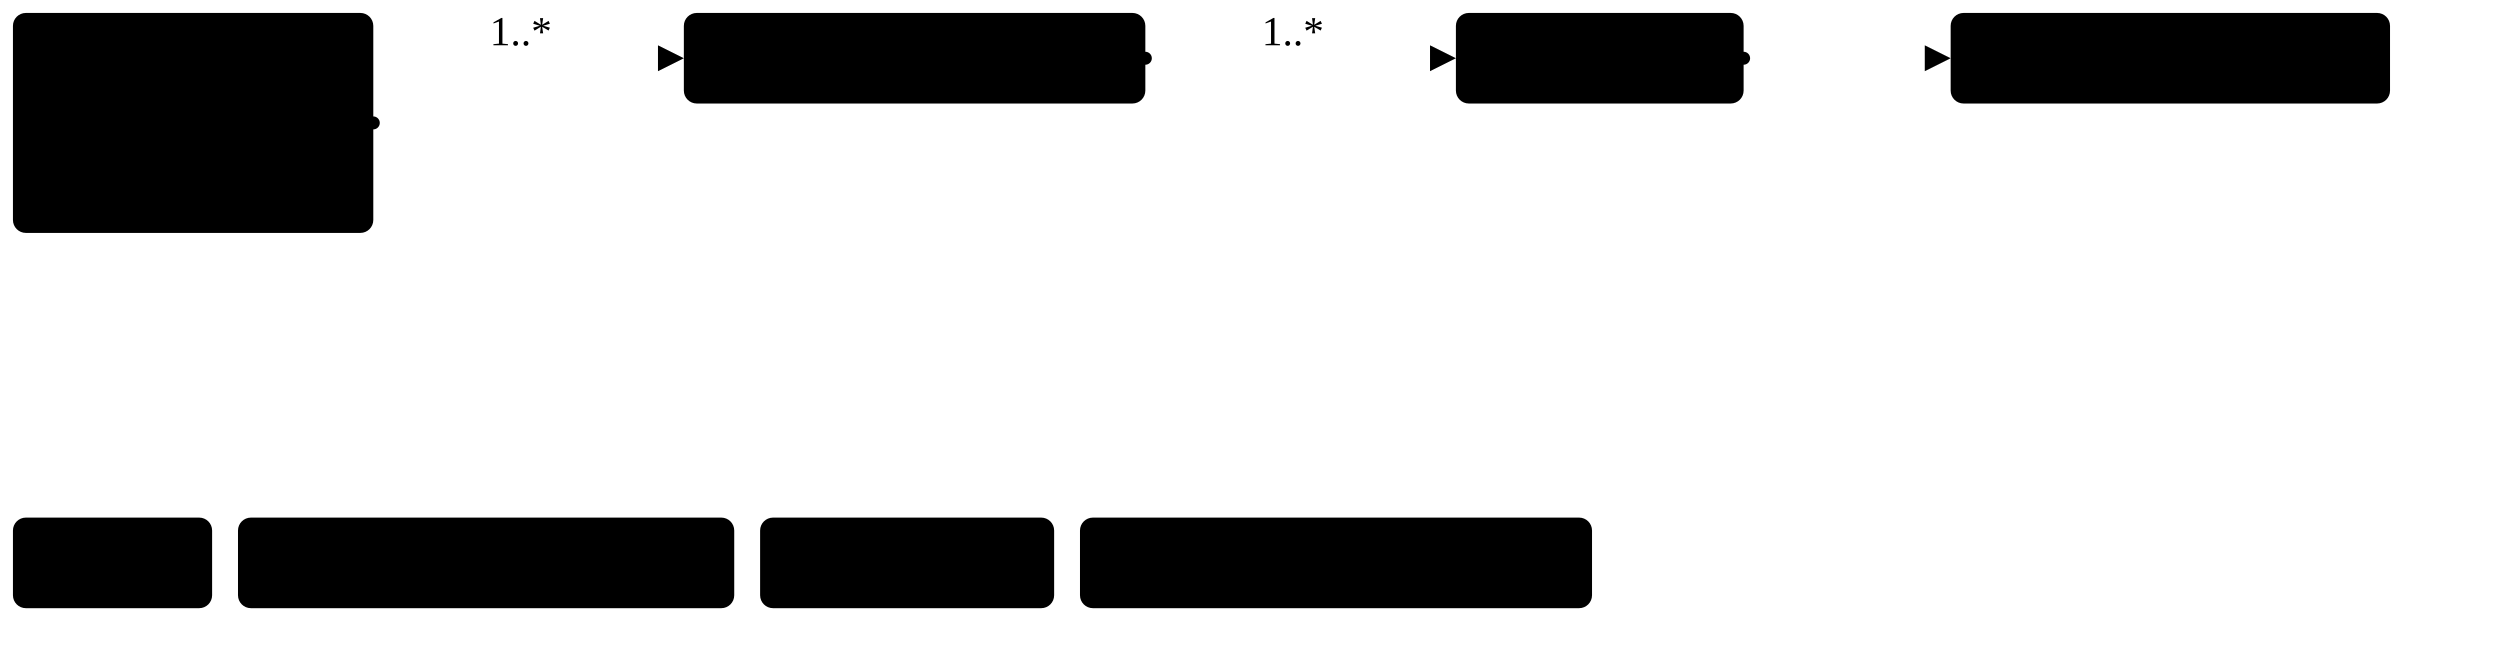
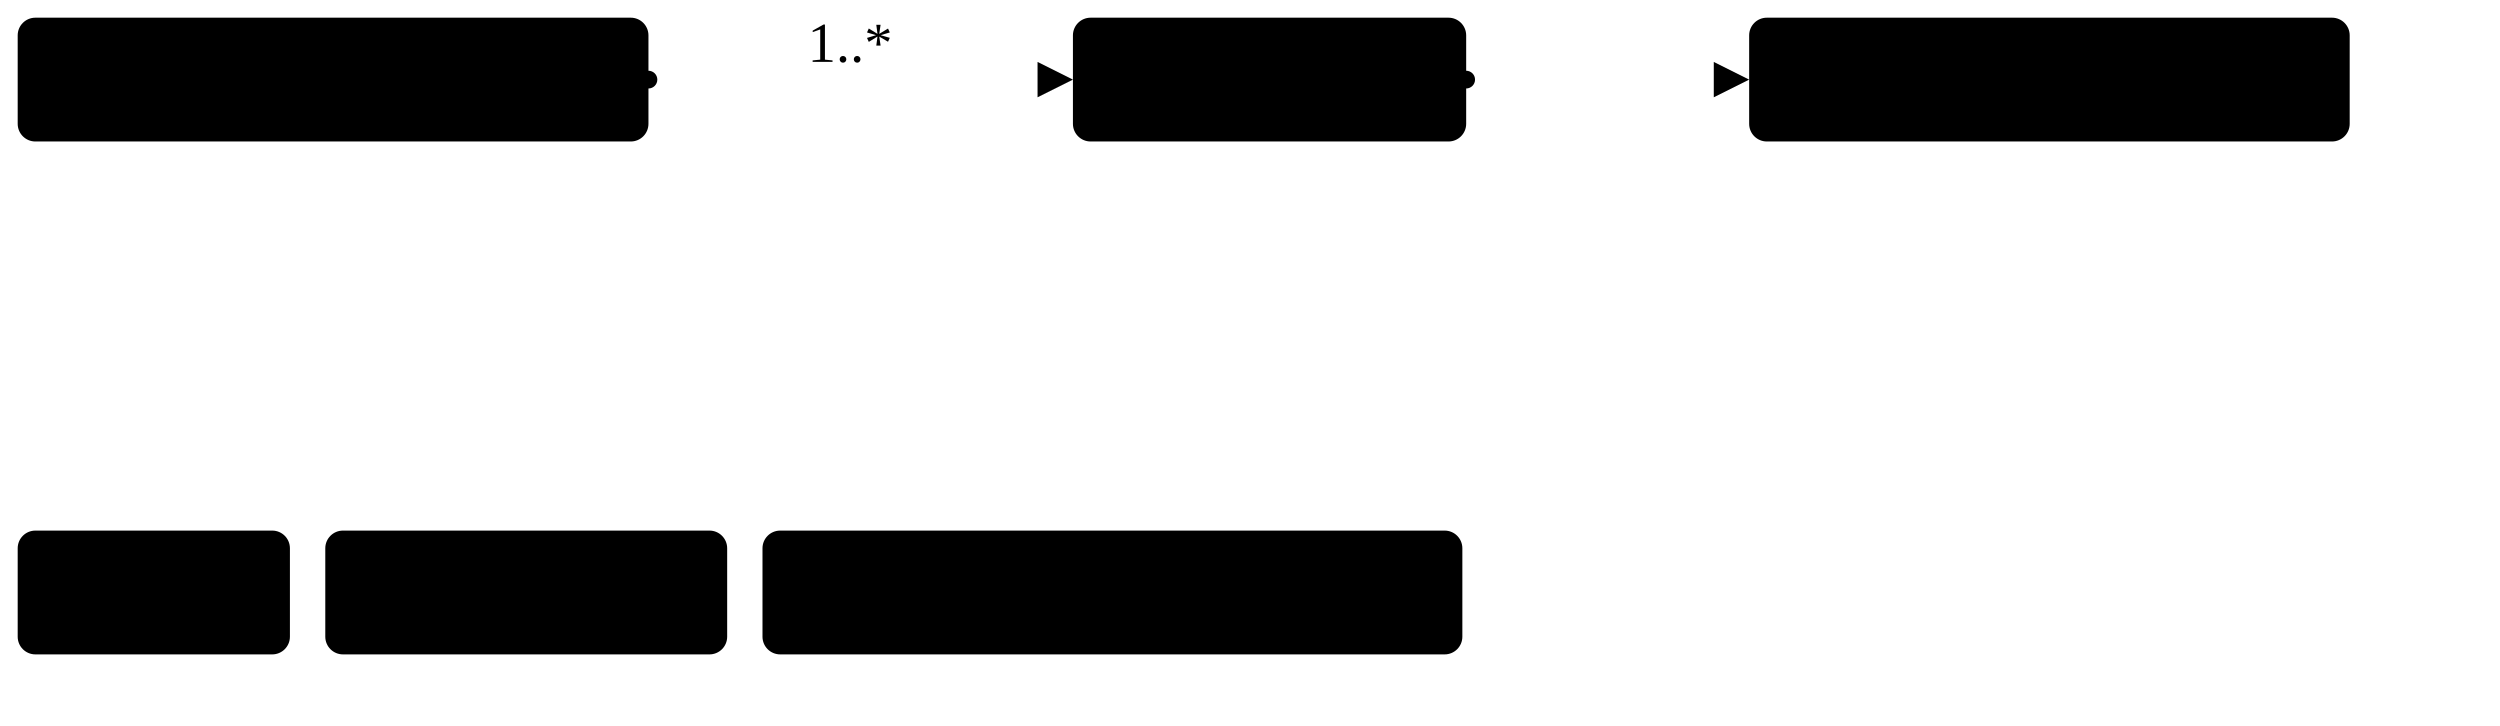
- <svg xmlns="http://www.w3.org/2000/svg" version="1.1" width="724.5" height="191.25">
+ <svg xmlns="http://www.w3.org/2000/svg" version="1.1" width="530.07" height="153.75">
  <defs>
    <marker id="arrowStart" markerWidth="3.75" markerHeight="3.75" markerUnits="px" refX="1.88" refY="1.88">
      <circle class="connector" cx="1.88" cy="1.88" r="1.88" />
    </marker>
    <marker id="arrowEnd" markerWidth="7.5" markerHeight="7.5" markerUnits="px" refX="7.5" refY="3.75">
      <polygon class="connector" points="0 0 7.5 3.75 0 7.5" />
    </marker>
  </defs>
  <g>
    <g transform="translate(3.75 3.75)">
-       <a href="StructureDefinition-BreastImagingComposition.html" target="_top">
-         <rect class="profile" x="0" y="0" width="104.43" height="63.75" rx="3.75" ry="3.75" />
-       </a>
-       <a href="StructureDefinition-BreastImagingComposition.html" target="_top">
-         <text x="5.62" y="18.75" text-anchor="left" class="profile">Breast</text>
-       </a>
-       <a href="StructureDefinition-BreastImagingComposition.html" target="_top">
-         <text x="5.62" y="37.5" text-anchor="left" class="profile">Imaging</text>
-       </a>
-       <a href="StructureDefinition-BreastImagingComposition.html" target="_top">
-         <text x="5.62" y="56.25" text-anchor="left" class="profile">Composition</text>
-       </a>
-     </g>
-     <line class="connector" marker-end="url(#arrowEnd)" x1="138.18" y1="16.88" x2="198.18" y2="16.88" />
-     <text x="141.93" y="13.12" text-anchor="right" class="lhsText">1..*</text>
-     <line class="connector" marker-start="url(#arrowStart)" x1="108.18" y1="35.62" x2="138.18" y2="35.62" />
-     <line class="connector" x1="138.18" y1="16.88" x2="138.18" y2="35.62" />
-   </g>
-   <g>
-     <g transform="translate(198.18 3.75)">
      <a href="StructureDefinition-BreastServiceRequest.html" target="_top">
        <rect class="focus" x="0" y="0" width="133.74" height="26.25" rx="3.75" ry="3.75" />
      </a>
      <a href="StructureDefinition-BreastServiceRequest.html" target="_top">
        <text x="5.62" y="18.75" text-anchor="left" class="focus">Service Request</text>
      </a>
    </g>
-     <line class="connector" marker-end="url(#arrowEnd)" x1="361.92" y1="16.88" x2="421.92" y2="16.88" />
-     <text x="365.67" y="13.12" text-anchor="right" class="lhsText">1..*</text>
-     <line class="connector" marker-start="url(#arrowStart)" x1="331.92" y1="16.88" x2="361.92" y2="16.88" />
-     <line class="connector" x1="361.92" y1="16.88" x2="361.92" y2="16.88" />
+     <line class="connector" marker-end="url(#arrowEnd)" x1="167.49" y1="16.88" x2="227.49" y2="16.88" />
+     <text x="171.24" y="13.12" text-anchor="right" class="lhsText">1..*</text>
+     <line class="connector" marker-start="url(#arrowStart)" x1="137.49" y1="16.88" x2="167.49" y2="16.88" />
+     <line class="connector" x1="167.49" y1="16.88" x2="167.49" y2="16.88" />
  </g>
  <g>
-     <g transform="translate(421.92 3.75)">
+     <g transform="translate(227.49 3.75)">
      <a href="StructureDefinition-BreastServiceRequest-definitions.html#ServiceRequest.extension" target="_top">
        <rect class="element" x="0" y="0" width="83.38" height="26.25" rx="3.75" ry="3.75" />
      </a>
      <a href="StructureDefinition-BreastServiceRequest-definitions.html#ServiceRequest.extension" target="_top">
        <text x="5.62" y="18.75" text-anchor="left" class="element">extension</text>
      </a>
    </g>
-     <line class="connector" marker-end="url(#arrowEnd)" x1="535.3" y1="16.88" x2="565.3" y2="16.88" />
-     <line class="connector" marker-start="url(#arrowStart)" x1="505.3" y1="16.88" x2="535.3" y2="16.88" />
-     <line class="connector" x1="535.3" y1="16.88" x2="535.3" y2="16.88" />
+     <line class="connector" marker-end="url(#arrowEnd)" x1="340.87" y1="16.88" x2="370.87" y2="16.88" />
+     <line class="connector" marker-start="url(#arrowStart)" x1="310.87" y1="16.88" x2="340.87" y2="16.88" />
+     <line class="connector" x1="340.87" y1="16.88" x2="340.87" y2="16.88" />
  </g>
  <g>
-     <g transform="translate(565.3 3.75)">
+     <g transform="translate(370.87 3.75)">
      <a href="StructureDefinition-BreastLateralityExtension.html" target="_top">
        <rect class="extension" x="0" y="0" width="127.33" height="26.25" rx="3.75" ry="3.75" />
      </a>
      <a href="StructureDefinition-BreastLateralityExtension.html" target="_top">
        <text x="5.62" y="18.75" text-anchor="left" class="extension">BreastLaterality</text>
      </a>
    </g>
  </g>
  <g>
-     <g transform="translate(3.75 150)">
+     <g transform="translate(3.75 112.5)">
      <rect class="focus" x="0" y="0" width="57.72" height="26.25" rx="3.75" ry="3.75" />
      <text x="5.62" y="18.75" text-anchor="left" class="focus">Focus</text>
    </g>
-     <g transform="translate(68.97 150)">
-       <rect class="profile" x="0" y="0" width="143.81" height="26.25" rx="3.75" ry="3.75" />
-       <text x="5.62" y="18.75" text-anchor="left" class="profile">Profiled Resource</text>
-     </g>
-     <g transform="translate(220.28 150)">
+     <g transform="translate(68.97 112.5)">
      <rect class="extension" x="0" y="0" width="85.21" height="26.25" rx="3.75" ry="3.75" />
      <text x="5.62" y="18.75" text-anchor="left" class="extension">Extension</text>
    </g>
-     <g transform="translate(312.98 150)">
+     <g transform="translate(161.67 112.5)">
      <rect class="element" x="0" y="0" width="148.39" height="26.25" rx="3.75" ry="3.75" />
      <text x="5.62" y="18.75" text-anchor="left" class="element">Resource Element</text>
    </g>
  </g>
</svg>
